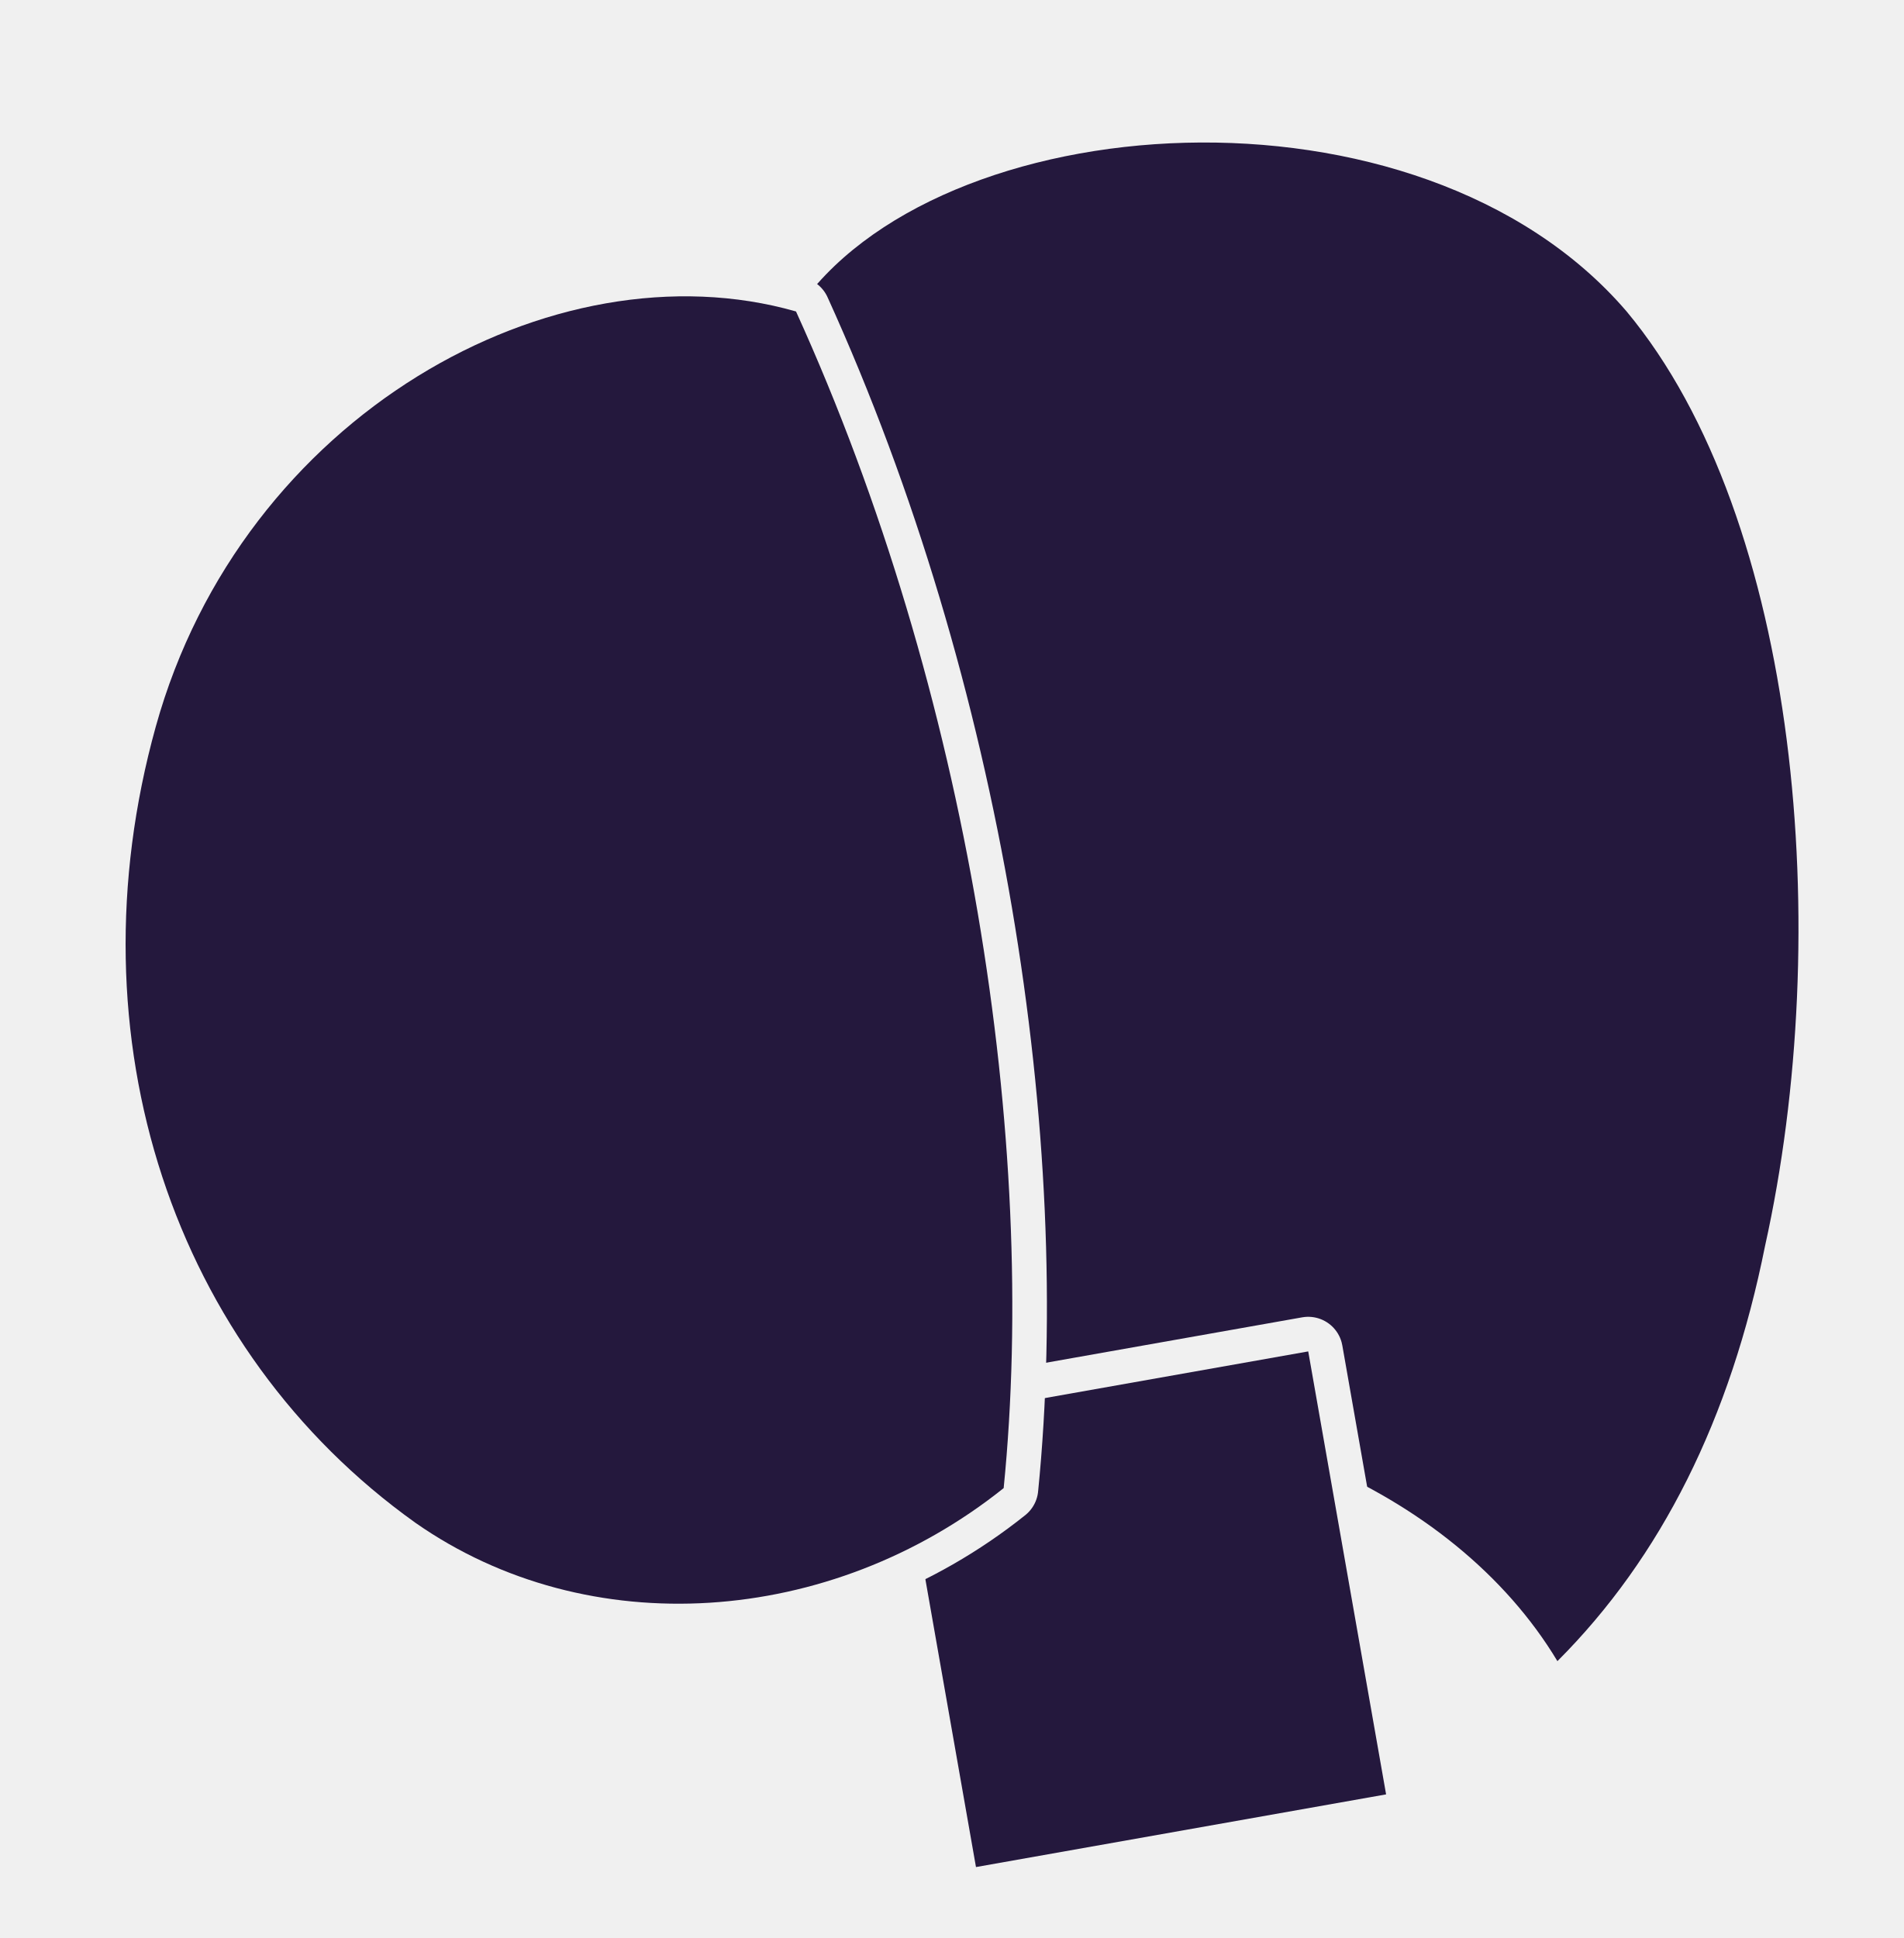
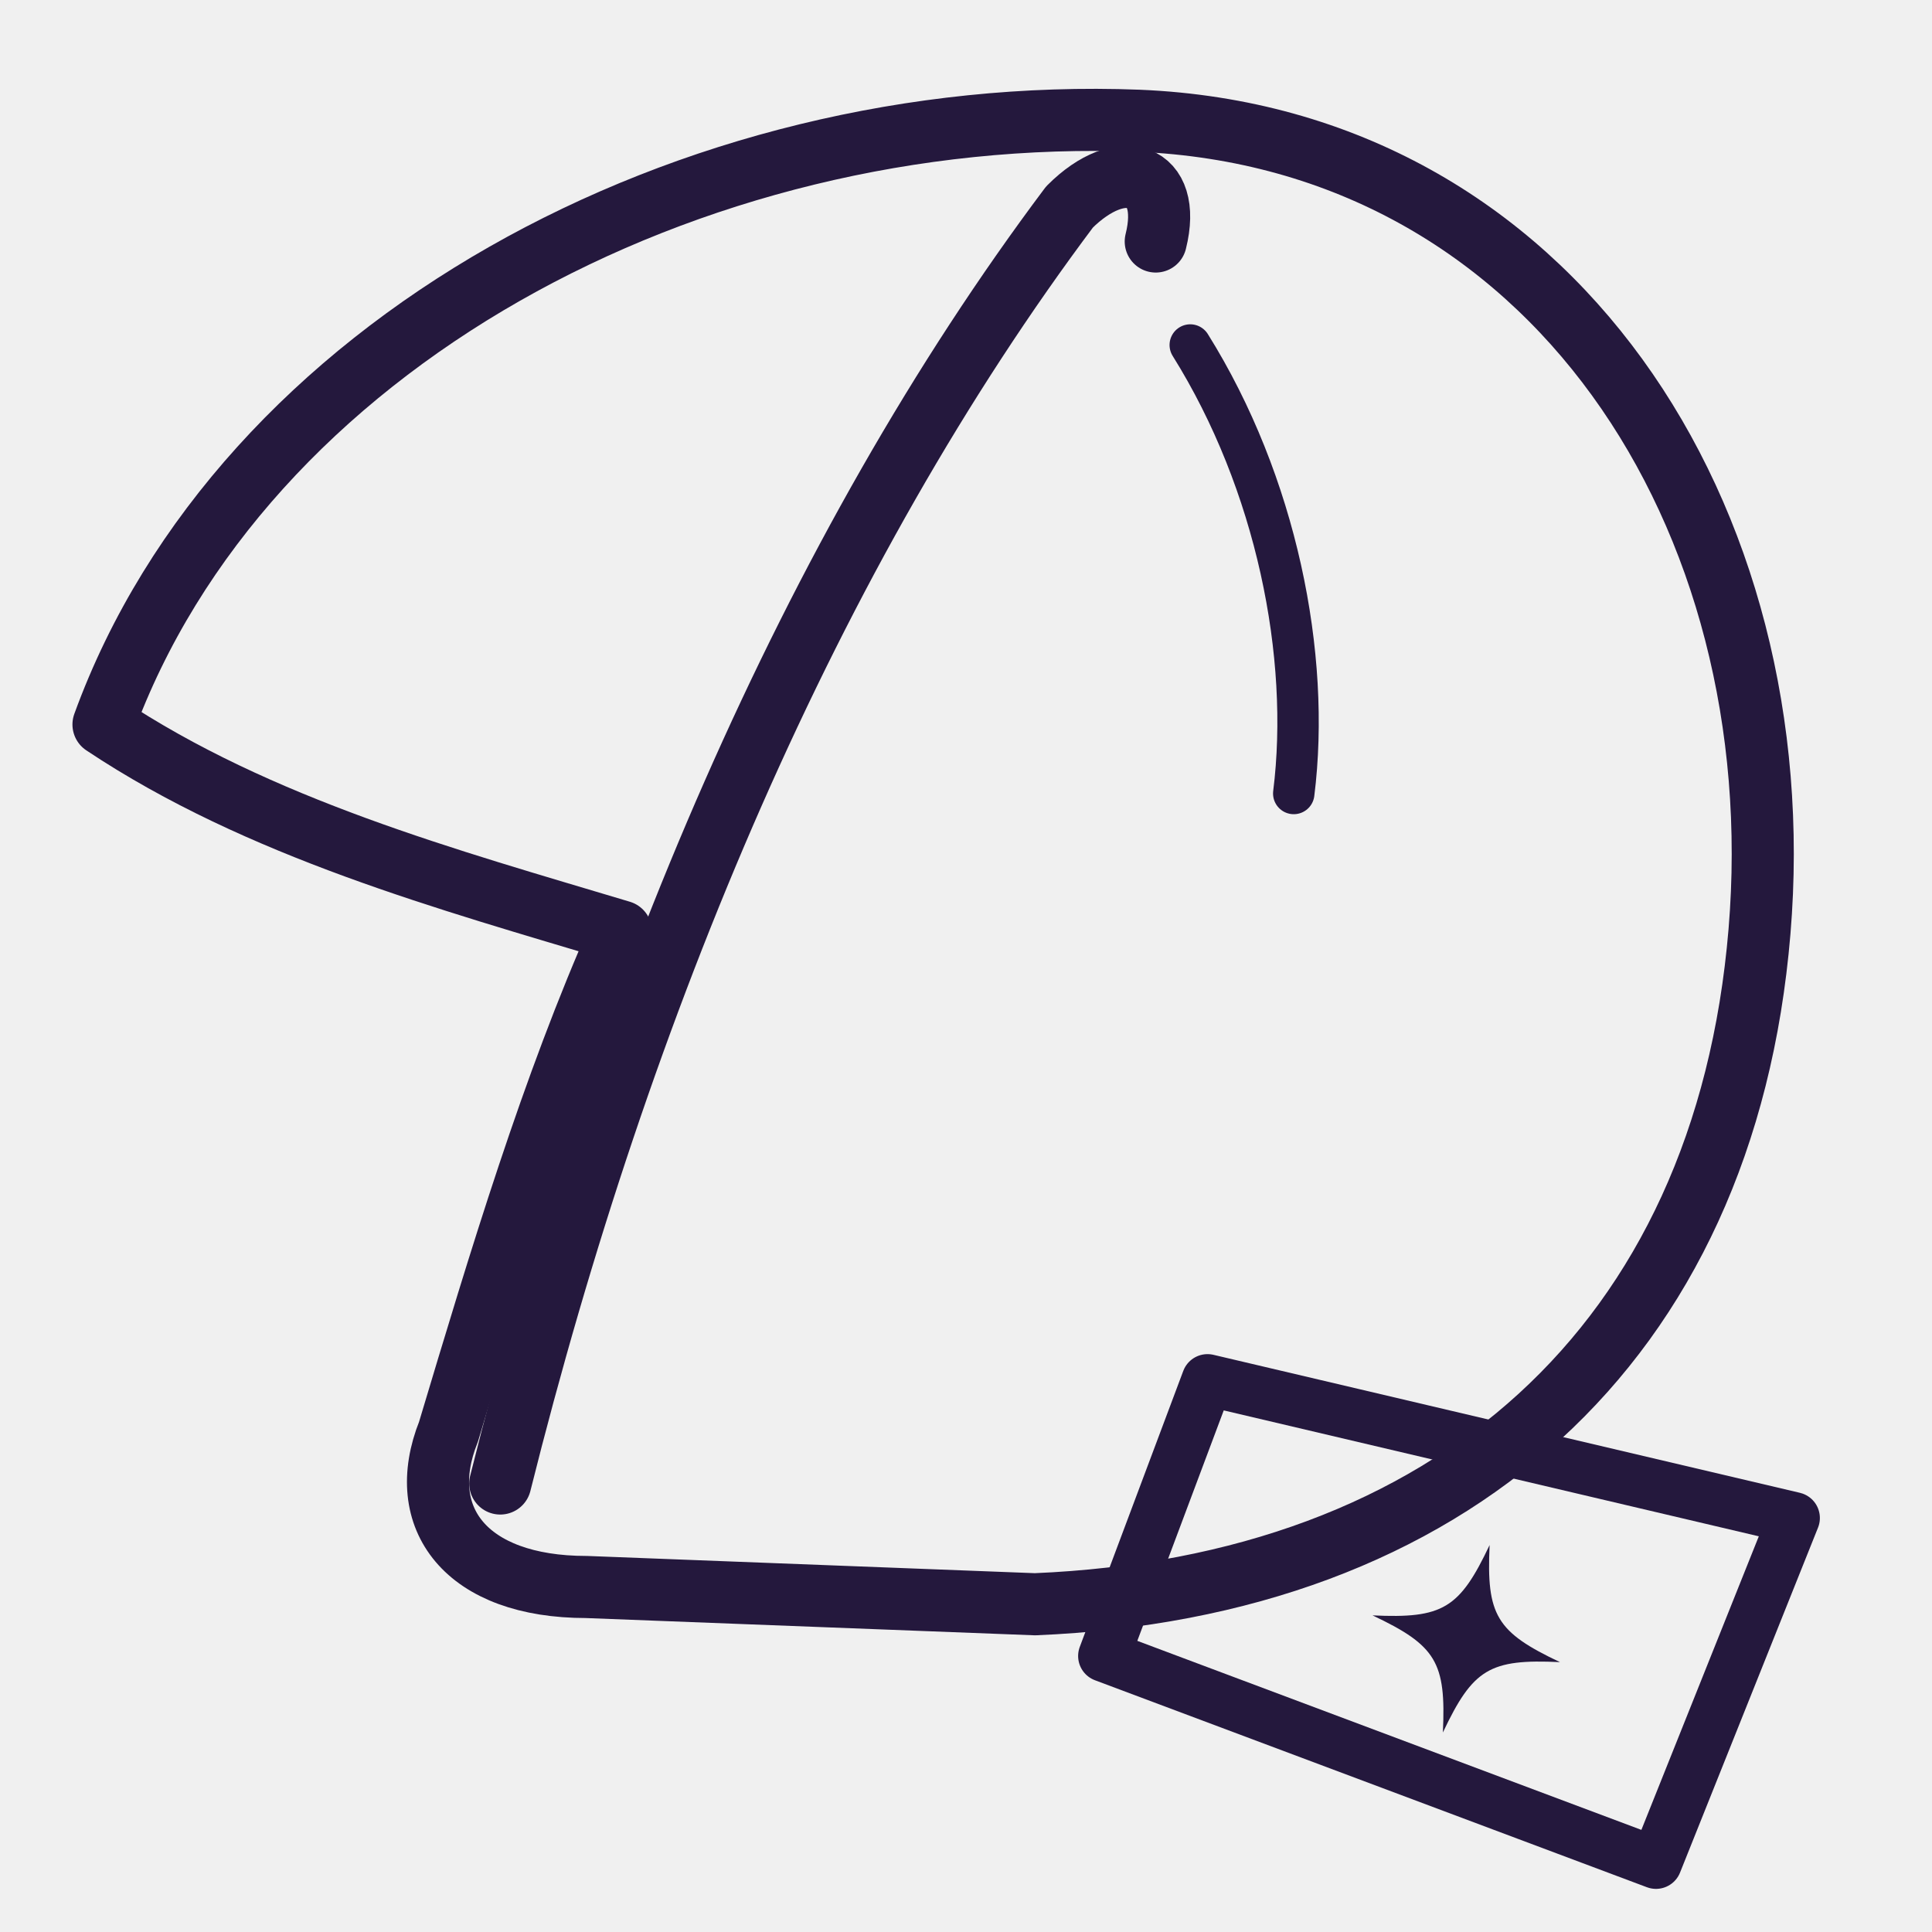
- <svg xmlns="http://www.w3.org/2000/svg" viewBox="6 4 110 112" width="550" height="560">
-   <defs>
-     <mask id="fc-cut" maskUnits="userSpaceOnUse" x="0" y="0" width="120" height="120">
-       <rect width="120" height="120" fill="#fff" />
-       <path d="M52 22 C 38 18, 20 28, 15 46 C 10 64, 16 82, 30 92 C 40 99, 54 98, 64 90 C 66 70, 62 44, 52 22 Z" fill="#000" stroke="#000" stroke-width="4" stroke-linejoin="round" />
-       <path d="M57.9 86.3 L81.6 82.1 L86.1 107.7 L62.4 111.9 Z" fill="#000" stroke="#000" stroke-width="4" stroke-linejoin="round" />
-     </mask>
-     <mask id="fc-cut-slip" maskUnits="userSpaceOnUse" x="0" y="0" width="120" height="120">
-       <rect width="120" height="120" fill="#fff" />
-       <path d="M52 22 C 38 18, 20 28, 15 46 C 10 64, 16 82, 30 92 C 40 99, 54 98, 64 90 C 66 70, 62 44, 52 22 Z" fill="#000" stroke="#000" stroke-width="4" stroke-linejoin="round" />
-     </mask>
-   </defs>
-   <path d="M52 22 C 60 10, 88 8, 100 22 C 110 34, 112 58, 108 76 C 106 86, 102 94, 96 100 C 90 90, 76 84, 62 86 C 60 62, 57 40, 52 22 Z" fill="#24183D" mask="url(#fc-cut)" />
-   <path d="M57.9 86.3 L81.6 82.1 L86.1 107.7 L62.4 111.9 Z" fill="#24183D" mask="url(#fc-cut-slip)" />
-   <path d="M52 22 C 38 18, 20 28, 15 46 C 10 64, 16 82, 30 92 C 40 99, 54 98, 64 90 C 66 70, 62 44, 52 22 Z" fill="#24183D" />
+ <svg xmlns="http://www.w3.org/2000/svg" viewBox="4 4 112 112" width="560" height="560">
+   <path d="M74 84 L108 92 L100 112 L68 100 Z" fill="none" stroke="#24183D" stroke-width="3" stroke-linecap="round" stroke-linejoin="round" />
+   <path d="M10 46 C 18 24, 44 10, 70 11 C 94 12, 108 34, 106 58 C 104 82, 88 96, 64 97 L 38 96 C 31 96, 28 92, 30 87 C 33 77, 36 67, 40 58 C 30 55, 19 52, 10 46 Z" fill="none" stroke="#24183D" stroke-width="3.6" stroke-linecap="round" stroke-linejoin="round" />
+   <path d="M33 90 C 40 62, 51 36, 66 16 C 69 13, 72 14, 71 18" fill="none" stroke="#24183D" stroke-width="3.6" stroke-linecap="round" stroke-linejoin="round" />
+   <path d="M73 24 C 78 32, 80 42, 79 50" fill="none" stroke="#24183D" stroke-width="2.4" stroke-linecap="round" stroke-linejoin="round" />
+   <path d="M0 -7 C1 -2 2 -1 7 0 C2 1 1 2 0 7 C-1 2 -2 1 -7 0 C-2 -1 -1 -2 0 -7 Z" fill="#24183D" transform="translate(89 99) rotate(14) scale(0.8)" />
</svg>
